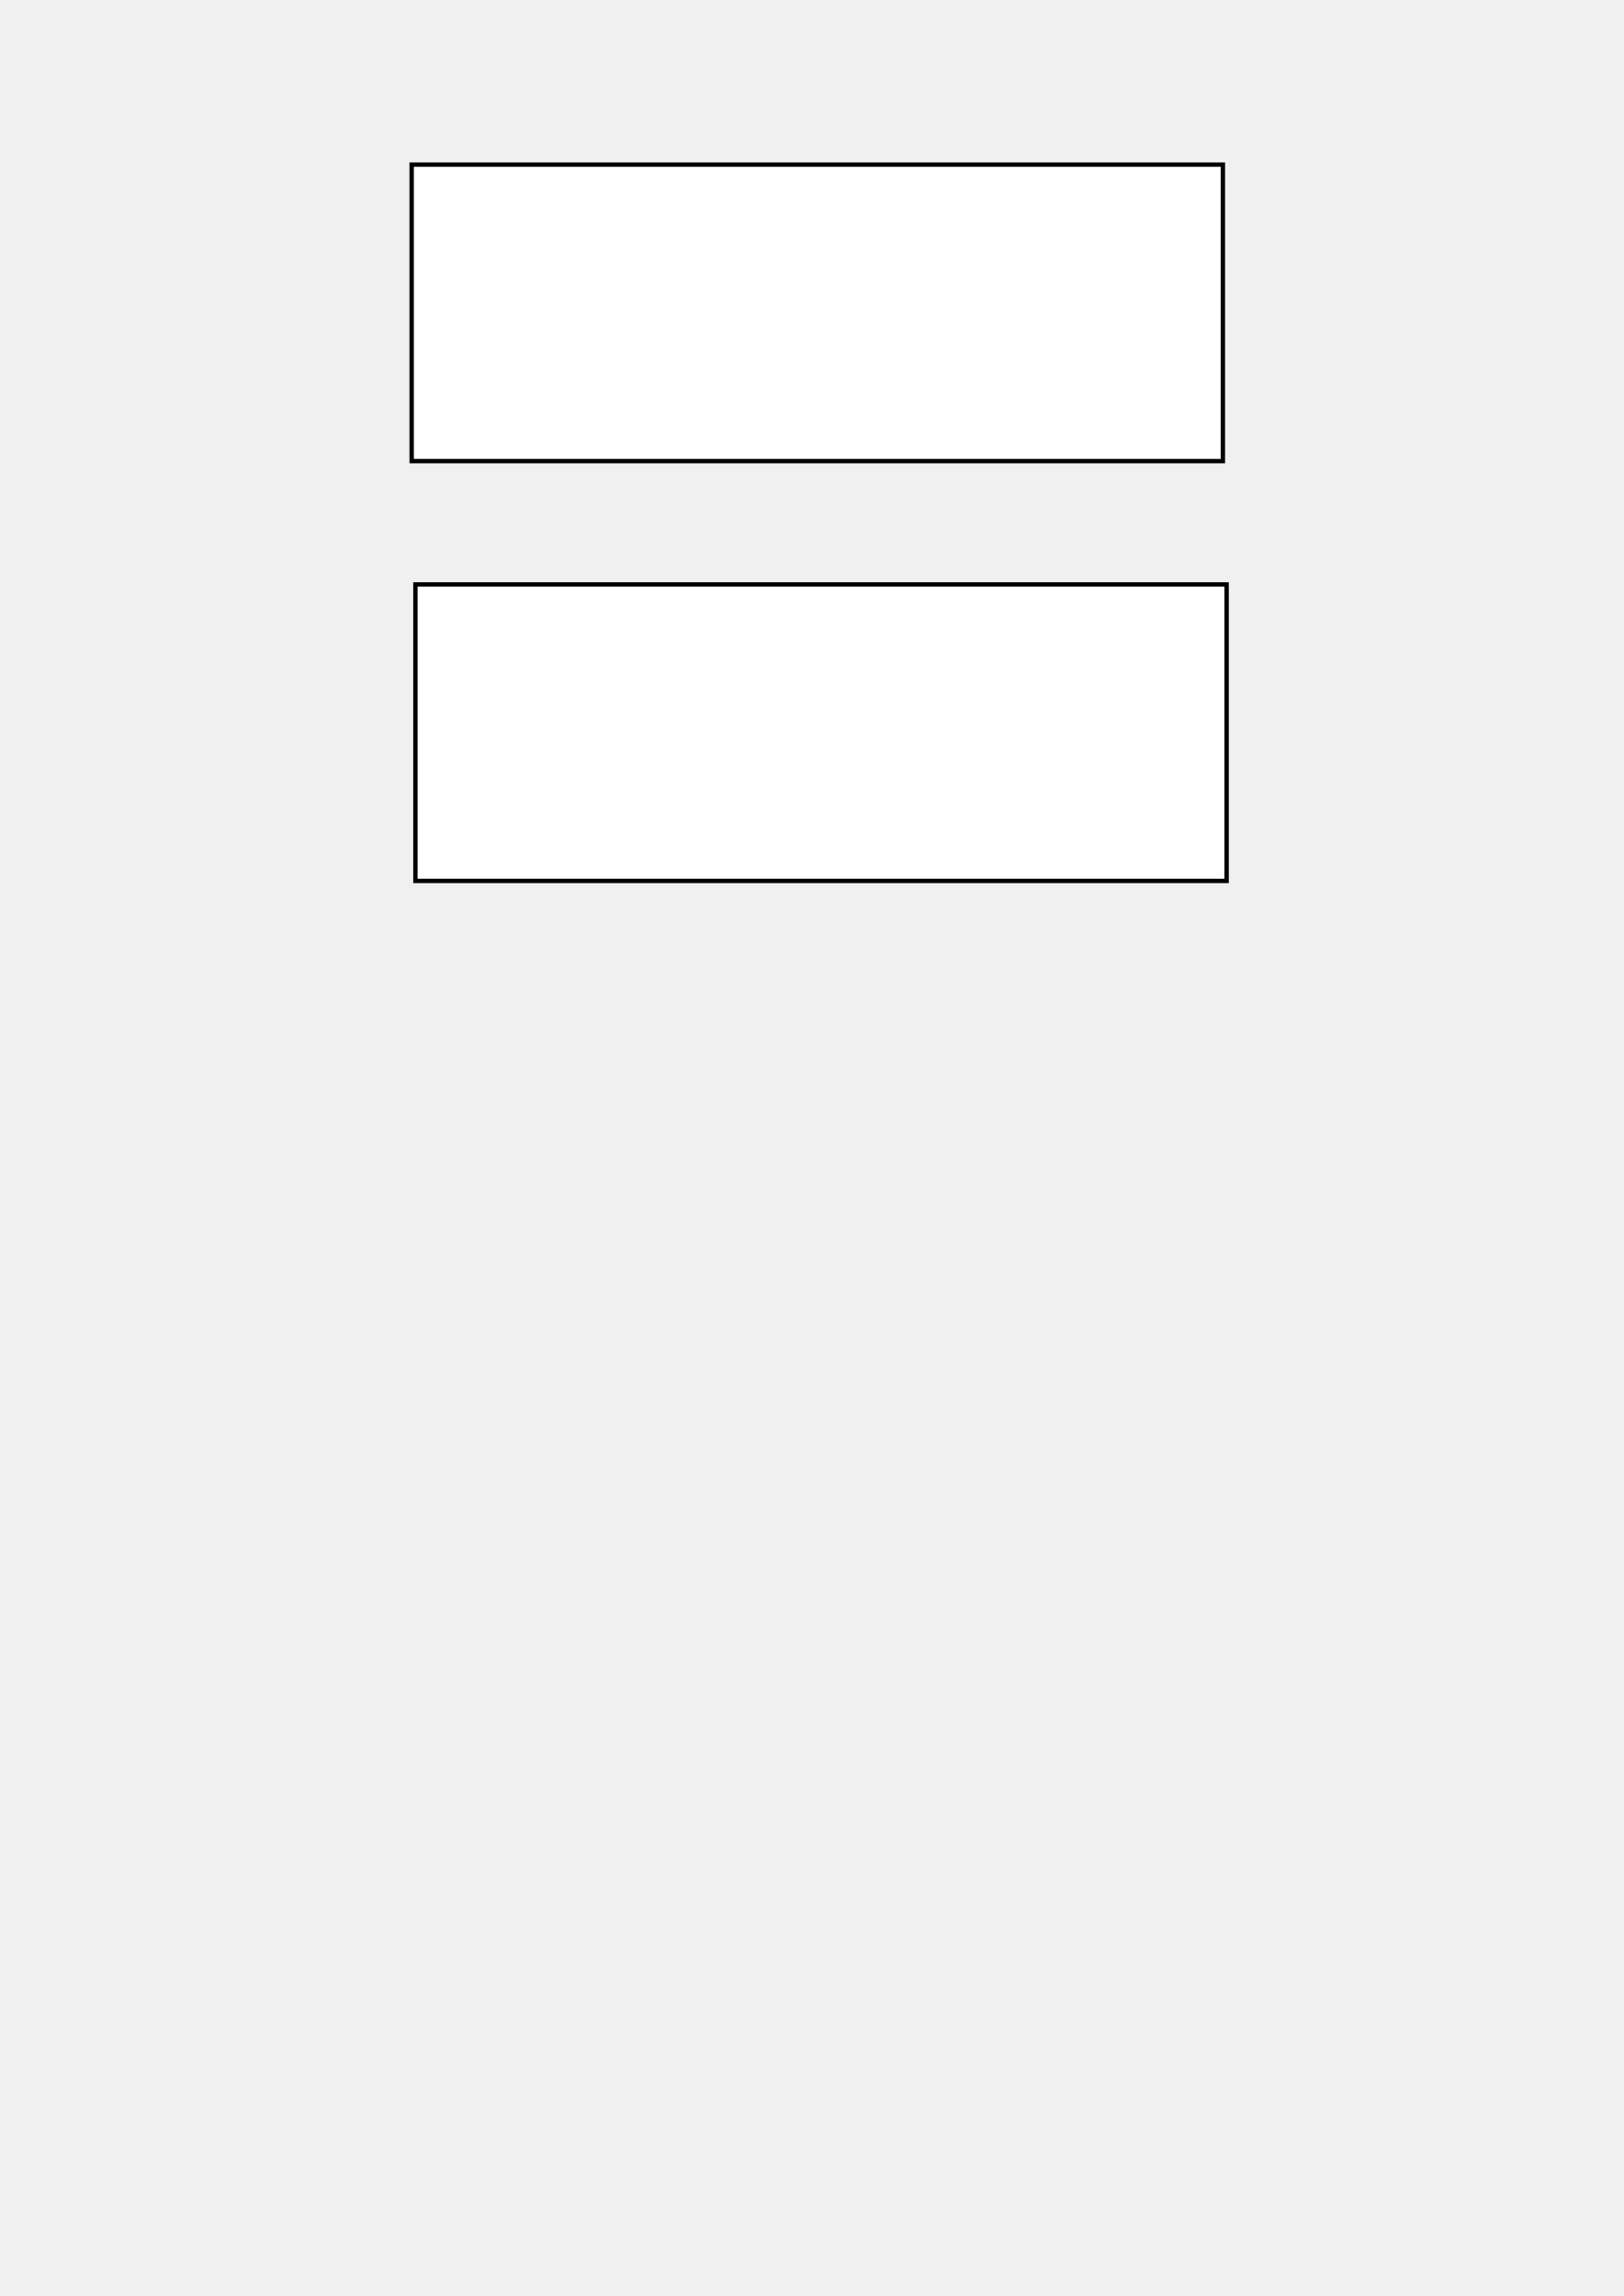
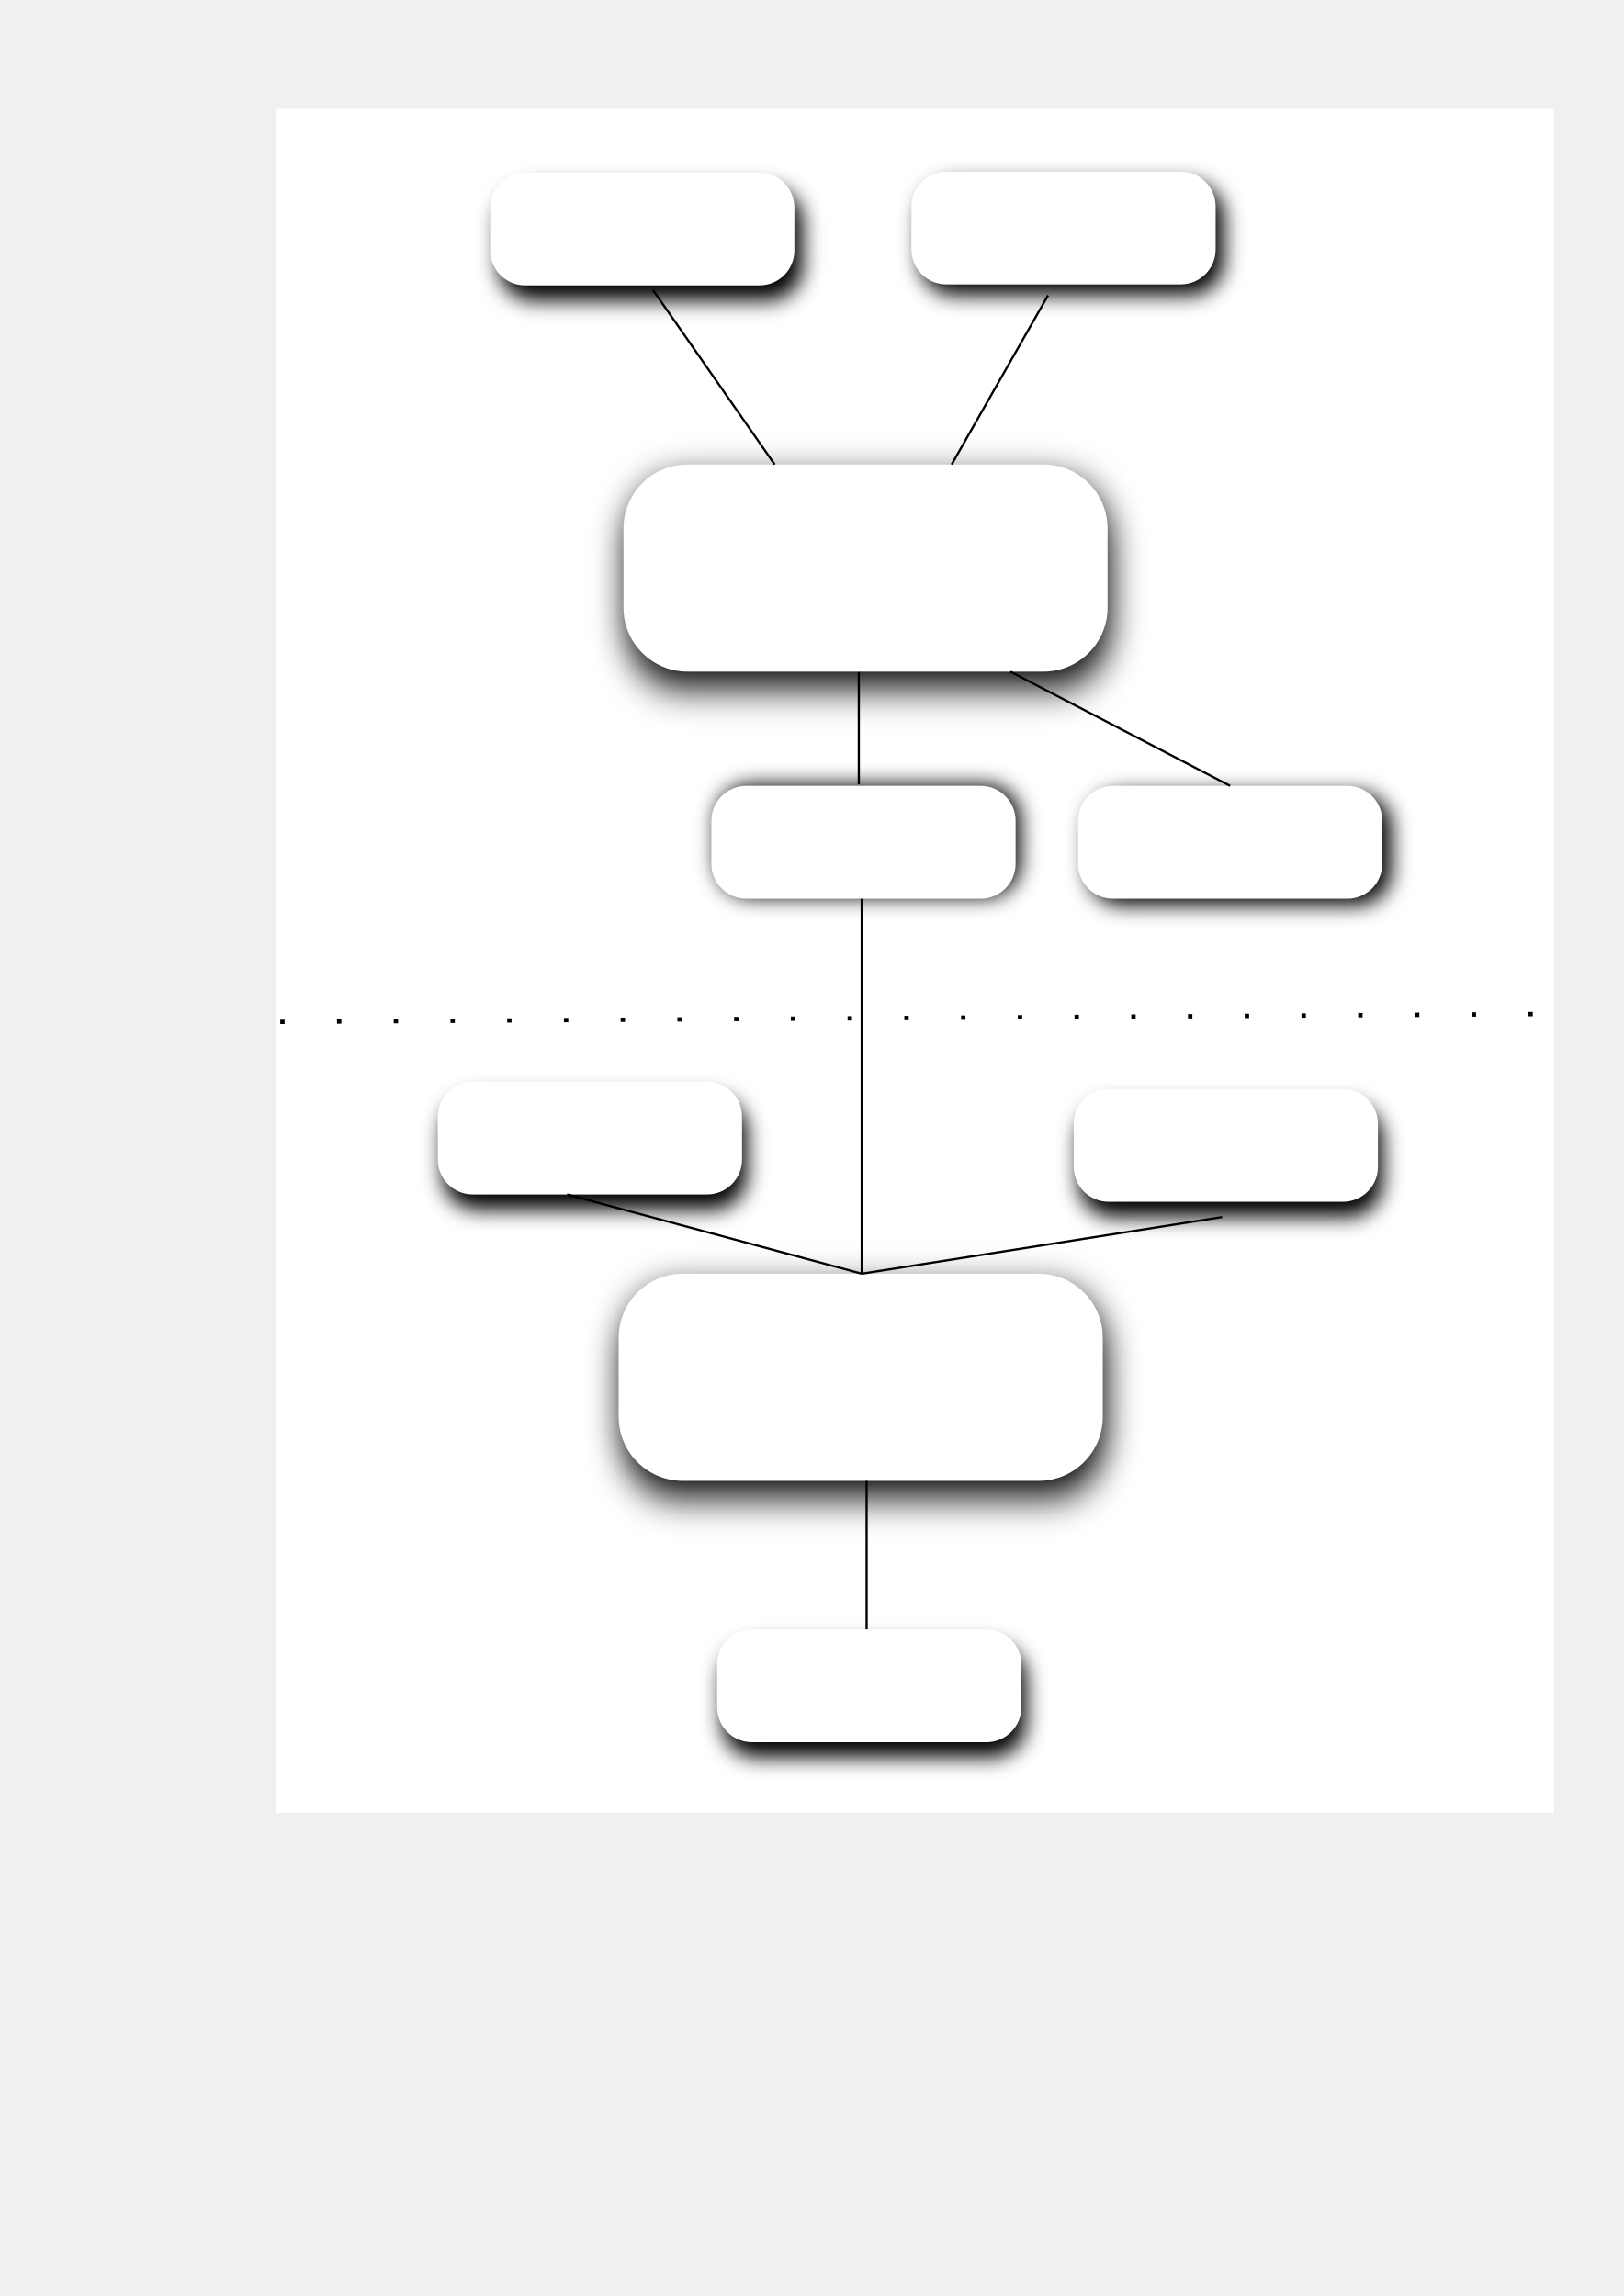
<svg xmlns="http://www.w3.org/2000/svg" width="210mm" height="297mm" viewBox="0 0 744.094 1052.362" id="svg2" version="1.1">
-   <defs id="defs4" />
+   <defs id="defs4">
+     <filter style="color-interpolation-filters:sRGB" id="filter4163" x="-0.082" width="1.165" y="-0.222" height="1.443">
+       <feGaussianBlur stdDeviation="4.778" id="feGaussianBlur4165" />
+     </filter>
+     <filter style="color-interpolation-filters:sRGB" id="filter4163-6" x="-0.082" width="1.165" y="-0.222" height="1.443">
+       <feGaussianBlur stdDeviation="4.778" id="feGaussianBlur4165-7" />
+     </filter>
+     <filter style="color-interpolation-filters:sRGB" id="filter4163-3" x="-0.082" width="1.165" y="-0.222" height="1.443">
+       <feGaussianBlur stdDeviation="4.778" id="feGaussianBlur4165-6" />
+     </filter>
+     <filter style="color-interpolation-filters:sRGB" id="filter4163-6-6" x="-0.082" width="1.165" y="-0.222" height="1.443">
+       <feGaussianBlur stdDeviation="4.778" id="feGaussianBlur4165-7-1" />
+     </filter>
+     <filter style="color-interpolation-filters:sRGB" id="filter4163-32" x="-0.082" width="1.165" y="-0.222" height="1.443">
+       <feGaussianBlur stdDeviation="4.778" id="feGaussianBlur4165-1" />
+     </filter>
+     <filter style="color-interpolation-filters:sRGB" id="filter4163-32-2" x="-0.082" width="1.165" y="-0.222" height="1.443">
+       <feGaussianBlur stdDeviation="4.778" id="feGaussianBlur4165-1-2" />
+     </filter>
+     <filter style="color-interpolation-filters:sRGB" id="filter4163-32-2-2" x="-0.082" width="1.165" y="-0.222" height="1.443">
+       <feGaussianBlur stdDeviation="4.778" id="feGaussianBlur4165-1-2-8" />
+     </filter>
+     <filter style="color-interpolation-filters:sRGB" id="filter4163-32-2-4" x="-0.082" width="1.165" y="-0.222" height="1.443">
+       <feGaussianBlur stdDeviation="4.778" id="feGaussianBlur4165-1-2-4" />
+     </filter>
+     <filter style="color-interpolation-filters:sRGB" id="filter4163-32-2-1" x="-0.082" width="1.165" y="-0.222" height="1.443">
+       <feGaussianBlur stdDeviation="4.778" id="feGaussianBlur4165-1-2-46" />
+     </filter>
+   </defs>
+   <g id="layer2">
+     <rect style="fill:#ffffff;fill-opacity:1;stroke:none;stroke-width:2;stroke-miterlimit:3;stroke-dasharray:none;stroke-dashoffset:0;stroke-opacity:1" id="rect4914" width="585.584" height="781.008" x="126.607" y="49.911" ry="0" />
+   </g>
  <g id="layer1">
-     <rect style="fill:#ffffff;fill-opacity:1;stroke:#000000;stroke-width:2;stroke-miterlimit:3;stroke-dasharray:none;stroke-dashoffset:0;stroke-opacity:1" id="rect4136" width="371.752" height="135.897" x="188.65" y="75.445" />
-     <flowRoot xml:space="preserve" id="flowRoot4138" style="font-style:normal;font-weight:normal;font-size:40px;line-height:125%;font-family:sans-serif;text-align:center;letter-spacing:0px;word-spacing:0px;writing-mode:lr-tb;text-anchor:middle;fill:#000000;fill-opacity:1;stroke:none;stroke-width:1px;stroke-linecap:butt;stroke-linejoin:miter;stroke-opacity:1" transform="translate(8.984949,35.9398)">
-       <flowRegion id="flowRegion4140">
-         <rect id="rect4142" width="354.906" height="95.465" x="188.684" y="78.618" style="line-height:125%;text-align:center;writing-mode:lr-tb;text-anchor:middle" />
+     <path style="fill:none;fill-rule:evenodd;stroke:#000000;stroke-width:1px;stroke-linecap:butt;stroke-linejoin:miter;stroke-opacity:1" d="m 394.9,404.276 0,186.712" id="path6075" />
+     <path style="fill:none;fill-rule:evenodd;stroke:#000000;stroke-width:1px;stroke-linecap:butt;stroke-linejoin:miter;stroke-opacity:1" d="m 393.57,307.85 0,51.703" id="path6073" />
+     <flowRoot xml:space="preserve" id="flowRoot4220" style="font-style:normal;font-weight:normal;font-size:40px;line-height:125%;font-family:sans-serif;letter-spacing:0px;word-spacing:0px;fill:#000000;fill-opacity:1;stroke:none;stroke-width:1px;stroke-linecap:butt;stroke-linejoin:miter;stroke-opacity:1">
+       <flowRegion id="flowRegion4222">
+         <rect id="rect4224" width="333.923" height="175.394" x="138.291" y="433.987" />
      </flowRegion>
-       <flowPara id="flowPara4144">Compilieren</flowPara>
+       <flowPara id="flowPara4226" />
    </flowRoot>
-     <rect style="fill:#ffffff;fill-opacity:1;stroke:#000000;stroke-width:2;stroke-miterlimit:3;stroke-dasharray:none;stroke-dashoffset:0;stroke-opacity:1" id="rect4136-7" width="371.752" height="135.897" x="190.369" y="267.864" />
-     <flowRoot xml:space="preserve" id="flowRoot4138-6" style="font-style:normal;font-weight:normal;font-size:40px;line-height:125%;font-family:sans-serif;text-align:center;letter-spacing:0px;word-spacing:0px;writing-mode:lr-tb;text-anchor:middle;fill:#000000;fill-opacity:1;stroke:none;stroke-width:1px;stroke-linecap:butt;stroke-linejoin:miter;stroke-opacity:1" transform="translate(10.70374,228.3585)">
-       <flowRegion id="flowRegion4140-3">
-         <rect id="rect4142-1" width="354.906" height="95.465" x="188.684" y="78.618" style="line-height:125%;text-align:center;writing-mode:lr-tb;text-anchor:middle" />
+     <rect style="fill:#000000;fill-opacity:1;stroke-width:1.5;stroke-miterlimit:4;stroke-dasharray:1.5, 4.5;stroke-dashoffset:0;filter:url(#filter4163)" id="rect4136-3" width="139.416" height="51.719" x="228.52" y="86.074" ry="16.008" />
+     <rect style="fill:#ffffff;fill-opacity:1;stroke-width:1.5;stroke-miterlimit:4;stroke-dasharray:1.5, 4.5;stroke-dashoffset:0" id="rect4136" width="139.416" height="51.719" x="224.644" y="79.079" ry="16.008" />
+     <rect style="fill:#000000;fill-opacity:1;stroke-width:1.5;stroke-miterlimit:4;stroke-dasharray:1.5, 4.5;stroke-dashoffset:0;filter:url(#filter4163-6)" id="rect4136-3-3" width="139.416" height="51.719" x="317.616" y="186.517" ry="16.008" transform="matrix(1.591313,0,0,1.835882,-218.3925,-122.3415)" />
+     <rect style="fill:#ffffff;fill-opacity:1;stroke-width:1.5;stroke-miterlimit:4;stroke-dasharray:1.5, 4.5;stroke-dashoffset:0" id="rect4136-5" width="221.854" height="94.949" x="285.705" y="212.9" ry="29.39" />
+     <flowRoot xml:space="preserve" id="flowRoot4140" style="font-style:normal;font-weight:normal;font-size:23.008px;line-height:125%;font-family:sans-serif;text-align:center;letter-spacing:0px;word-spacing:0px;writing-mode:lr-tb;text-anchor:middle;fill:#000000;fill-opacity:1;stroke:none;stroke-width:1px;stroke-linecap:butt;stroke-linejoin:miter;stroke-opacity:1" transform="matrix(0.7294118,0,0,0.7931621,23.14319,3.010824)">
+       <flowRegion id="flowRegion4142">
+         <rect style="font-size:23.008px;line-height:125%;text-align:center;writing-mode:lr-tb;text-anchor:middle" id="rect4144" width="151.903" height="68.482" x="301.317" y="100.064" />
      </flowRegion>
-       <flowPara id="flowPara4144-7">Compilieren</flowPara>
+       <flowPara id="flowPara4146">Assembler-</flowPara>
+       <flowPara id="flowPara5704">programm</flowPara>
    </flowRoot>
-     <flowRoot xml:space="preserve" id="flowRoot4138-6-5" style="font-style:normal;font-weight:normal;font-size:40px;line-height:125%;font-family:sans-serif;text-align:center;letter-spacing:0px;word-spacing:0px;writing-mode:lr-tb;text-anchor:middle;fill:#000000;fill-opacity:1;stroke:none;stroke-width:1px;stroke-linecap:butt;stroke-linejoin:miter;stroke-opacity:1" transform="translate(200.5108,-159.1174)">
-       <flowRegion id="flowRegion4140-3-9">
-         <rect id="rect4142-1-6" width="354.906" height="95.465" x="188.684" y="78.618" style="line-height:125%;text-align:center;writing-mode:lr-tb;text-anchor:middle" />
+     <flowRoot xml:space="preserve" id="flowRoot4140-6" style="font-style:normal;font-weight:normal;font-size:23.008px;line-height:125%;font-family:sans-serif;text-align:center;letter-spacing:0px;word-spacing:0px;writing-mode:lr-tb;text-anchor:middle;fill:#000000;fill-opacity:1;stroke:none;stroke-width:1px;stroke-linecap:butt;stroke-linejoin:miter;stroke-opacity:1" transform="matrix(1.160722,0,0,1.456152,-62.81963,90.51497)">
+       <flowRegion id="flowRegion4142-2">
+         <rect id="rect4144-9" width="189.031" height="38.961" x="301.317" y="100.064" style="font-size:23.008px;line-height:125%;text-align:center;writing-mode:lr-tb;text-anchor:middle" />
      </flowRegion>
-       <flowPara id="flowPara4144-7-2">Compilieren</flowPara>
+       <flowPara id="flowPara4146-1" style="font-size:23.008px;line-height:125%;text-align:center;writing-mode:lr-tb;text-anchor:middle">Compiler</flowPara>
    </flowRoot>
-     <flowRoot xml:space="preserve" id="flowRoot4197" style="fill:black;stroke:none;stroke-opacity:1;stroke-width:1px;stroke-linejoin:miter;stroke-linecap:butt;fill-opacity:1;font-family:sans-serif;font-style:normal;font-weight:normal;font-size:40px;line-height:125%;letter-spacing:0px;word-spacing:0px">
-       <flowRegion id="flowRegion4199">
-         <rect id="rect4201" width="340.305" height="157.237" x="440.263" y="-129.159" />
+     <rect style="fill:#000000;fill-opacity:1;stroke-width:1.5;stroke-miterlimit:4;stroke-dasharray:1.5, 4.5;stroke-dashoffset:0;filter:url(#filter4163-3)" id="rect4136-3-5" width="139.416" height="51.719" x="421.551" y="83.621" ry="16.008" />
+     <rect style="fill:#ffffff;fill-opacity:1;stroke-width:1.5;stroke-miterlimit:4;stroke-dasharray:1.5, 4.5;stroke-dashoffset:0" id="rect4136-35" width="139.416" height="51.719" x="417.676" y="78.626" ry="16.008" />
+     <flowRoot xml:space="preserve" id="flowRoot4140-62" style="font-style:normal;font-weight:normal;font-size:23.008px;line-height:125%;font-family:sans-serif;text-align:center;letter-spacing:0px;word-spacing:0px;writing-mode:lr-tb;text-anchor:middle;fill:#000000;fill-opacity:1;stroke:none;stroke-width:1px;stroke-linecap:butt;stroke-linejoin:miter;stroke-opacity:1" transform="matrix(0.7294118,0,0,0.7931621,209.4378,0.2771321)">
+       <flowRegion id="flowRegion4142-9">
+         <rect style="font-size:23.008px;line-height:125%;text-align:center;writing-mode:lr-tb;text-anchor:middle" id="rect4144-1" width="159.194" height="65.13" x="301.317" y="100.064" />
      </flowRegion>
-       <flowPara id="flowPara4203" />
+       <flowPara id="flowPara4146-2">Prozessor-</flowPara>
+       <flowPara id="flowPara5706">Konfiguration</flowPara>
    </flowRoot>
+     <path style="fill:none;fill-rule:evenodd;stroke:#000000;stroke-width:1px;stroke-linecap:butt;stroke-linejoin:miter;stroke-opacity:1" d="m 299.166,132.798 55.844,80.102" id="path5708" />
+     <path style="fill:none;fill-rule:evenodd;stroke:#000000;stroke-width:1px;stroke-linecap:butt;stroke-linejoin:miter;stroke-opacity:1" d="M 480.309,135.339 436.118,212.9" id="path5710" />
+     <path style="fill:#000000;fill-opacity:1;fill-rule:evenodd;stroke:#000000;stroke-width:2;stroke-linecap:butt;stroke-linejoin:miter;stroke-miterlimit:4;stroke-dasharray:2, 24;stroke-dashoffset:0;stroke-opacity:1" d="m 128.437,468.371 586.601,-3.66" id="path5712" />
+     <rect style="fill:#000000;fill-opacity:1;stroke-width:1.5;stroke-miterlimit:4;stroke-dasharray:1.5, 4.5;stroke-dashoffset:0;filter:url(#filter4163-32)" id="rect4136-3-59" width="139.416" height="51.719" x="330.893" y="753.815" ry="16.008" />
+     <rect style="fill:#ffffff;fill-opacity:1;stroke-width:1.5;stroke-miterlimit:4;stroke-dasharray:1.5, 4.5;stroke-dashoffset:0" id="rect4136-9" width="139.416" height="51.719" x="328.644" y="746.82" ry="16.008" />
+     <rect style="fill:#000000;fill-opacity:1;stroke-width:1.5;stroke-miterlimit:4;stroke-dasharray:1.5, 4.5;stroke-dashoffset:0;filter:url(#filter4163-6-6)" id="rect4136-3-3-1" width="139.416" height="51.719" x="317.616" y="186.517" ry="16.008" transform="matrix(1.591313,0,0,1.835882,-220.5879,248.5655)" />
+     <rect style="fill:#ffffff;fill-opacity:1;stroke-width:1.5;stroke-miterlimit:4;stroke-dasharray:1.5, 4.5;stroke-dashoffset:0" id="rect4136-5-4" width="221.854" height="94.949" x="283.509" y="583.807" ry="29.39" />
+     <flowRoot xml:space="preserve" id="flowRoot4140-9" style="font-style:normal;font-weight:normal;font-size:23.008px;line-height:125%;font-family:sans-serif;text-align:center;letter-spacing:0px;word-spacing:0px;writing-mode:lr-tb;text-anchor:middle;fill:#000000;fill-opacity:1;stroke:none;stroke-width:1px;stroke-linecap:butt;stroke-linejoin:miter;stroke-opacity:1" transform="matrix(0.7294118,0,0,0.7931621,123.5162,670.7518)">
+       <flowRegion id="flowRegion4142-1">
+         <rect style="font-size:23.008px;line-height:125%;text-align:center;writing-mode:lr-tb;text-anchor:middle" id="rect4144-0" width="151.903" height="68.482" x="301.317" y="100.064" />
+       </flowRegion>
+       <flowPara id="flowPara5704-5">Power-Reports</flowPara>
+     </flowRoot>
+     <flowRoot xml:space="preserve" id="flowRoot4140-6-8" style="font-style:normal;font-weight:normal;font-size:23.008px;line-height:125%;font-family:sans-serif;text-align:center;letter-spacing:0px;word-spacing:0px;writing-mode:lr-tb;text-anchor:middle;fill:#000000;fill-opacity:1;stroke:none;stroke-width:1px;stroke-linecap:butt;stroke-linejoin:miter;stroke-opacity:1" transform="matrix(1.160722,0,0,1.456152,-65.01506,461.422)">
+       <flowRegion id="flowRegion4142-2-7">
+         <rect id="rect4144-9-0" width="189.031" height="38.961" x="301.317" y="100.064" style="font-size:23.008px;line-height:125%;text-align:center;writing-mode:lr-tb;text-anchor:middle" />
+       </flowRegion>
+       <flowPara id="flowPara4146-1-4" style="font-size:23.008px;line-height:125%;text-align:center;writing-mode:lr-tb;text-anchor:middle">Power-Analyse</flowPara>
+     </flowRoot>
+     <rect style="fill:#000000;fill-opacity:1;stroke-width:1.5;stroke-miterlimit:4;stroke-dasharray:1.5, 4.5;stroke-dashoffset:0;filter:url(#filter4163-32-2)" id="rect4136-3-59-2" width="139.416" height="51.719" x="494.298" y="506.103" ry="16.008" />
+     <rect style="fill:#ffffff;fill-opacity:1;stroke-width:1.5;stroke-miterlimit:4;stroke-dasharray:1.5, 4.5;stroke-dashoffset:0" id="rect4136-9-0" width="139.416" height="51.719" x="492.049" y="499.109" ry="16.008" />
+     <flowRoot xml:space="preserve" id="flowRoot4140-9-5" style="font-style:normal;font-weight:normal;font-size:23.008px;line-height:125%;font-family:sans-serif;text-align:center;letter-spacing:0px;word-spacing:0px;writing-mode:lr-tb;text-anchor:middle;fill:#000000;fill-opacity:1;stroke:none;stroke-width:1px;stroke-linecap:butt;stroke-linejoin:miter;stroke-opacity:1" transform="matrix(0.7294118,0,0,0.7931621,286.1961,434.2144)">
+       <flowRegion id="flowRegion4142-1-5">
+         <rect style="font-size:23.008px;line-height:125%;text-align:center;writing-mode:lr-tb;text-anchor:middle" id="rect4144-0-2" width="151.903" height="68.482" x="301.317" y="100.064" />
+       </flowRegion>
+       <flowPara id="flowPara5704-5-0">Netzliste</flowPara>
+     </flowRoot>
+     <rect style="fill:#000000;fill-opacity:1;stroke-width:1.5;stroke-miterlimit:4;stroke-dasharray:1.5, 4.5;stroke-dashoffset:0;filter:url(#filter4163-32-2-2)" id="rect4136-3-59-2-3" width="139.416" height="51.719" x="498.298" y="363.196" ry="16.008" />
+     <rect style="fill:#ffffff;fill-opacity:1;stroke-width:1.5;stroke-miterlimit:4;stroke-dasharray:1.5, 4.5;stroke-dashoffset:0" id="rect4136-9-0-8" width="139.416" height="51.719" x="494.049" y="360.201" ry="16.008" />
+     <flowRoot xml:space="preserve" id="flowRoot4140-9-5-0" style="font-style:normal;font-weight:normal;font-size:23.008px;line-height:125%;font-family:sans-serif;text-align:center;letter-spacing:0px;word-spacing:0px;writing-mode:lr-tb;text-anchor:middle;fill:#000000;fill-opacity:1;stroke:none;stroke-width:1px;stroke-linecap:butt;stroke-linejoin:miter;stroke-opacity:1" transform="matrix(0.7294118,0,0,0.7931621,288.1101,283.9015)">
+       <flowRegion id="flowRegion4142-1-5-4">
+         <rect style="font-size:23.008px;line-height:125%;text-align:center;writing-mode:lr-tb;text-anchor:middle" id="rect4144-0-2-0" width="151.903" height="68.482" x="301.317" y="100.064" />
+       </flowRegion>
+       <flowPara id="flowPara5704-5-0-9">geschedulter Code</flowPara>
+     </flowRoot>
+     <rect style="fill:#000000;fill-opacity:1;stroke-width:1.5;stroke-miterlimit:4;stroke-dasharray:1.5, 4.5;stroke-dashoffset:0;filter:url(#filter4163-32-2-4)" id="rect4136-3-59-2-9" width="139.416" height="51.719" x="328.253" y="359.552" ry="16.008" />
+     <rect style="fill:#ffffff;fill-opacity:1;stroke-width:1.5;stroke-miterlimit:4;stroke-dasharray:1.5, 4.5;stroke-dashoffset:0" id="rect4136-9-0-9" width="139.416" height="51.719" x="326.005" y="360.201" ry="16.008" />
+     <flowRoot xml:space="preserve" id="flowRoot4140-9-5-3" style="font-style:normal;font-weight:normal;font-size:23.008px;line-height:125%;font-family:sans-serif;text-align:center;letter-spacing:0px;word-spacing:0px;writing-mode:lr-tb;text-anchor:middle;fill:#000000;fill-opacity:1;stroke:none;stroke-width:1px;stroke-linecap:butt;stroke-linejoin:miter;stroke-opacity:1" transform="matrix(0.7294118,0,0,0.7931621,120.1513,287.6633)">
+       <flowRegion id="flowRegion4142-1-5-6">
+         <rect style="font-size:23.008px;line-height:125%;text-align:center;writing-mode:lr-tb;text-anchor:middle" id="rect4144-0-2-05" width="151.903" height="68.482" x="301.317" y="100.064" />
+       </flowRegion>
+       <flowPara id="flowPara5704-5-0-0">Binary</flowPara>
+     </flowRoot>
+     <flowRoot xml:space="preserve" id="flowRoot4140-6-2" style="font-style:normal;font-weight:normal;font-size:23.008px;line-height:125%;font-family:sans-serif;text-align:center;letter-spacing:0px;word-spacing:0px;writing-mode:lr-tb;text-anchor:middle;fill:#000000;fill-opacity:1;stroke:none;stroke-width:1px;stroke-linecap:butt;stroke-linejoin:miter;stroke-opacity:1" transform="matrix(0,-1.160722,1.456152,0,-2.359047,712.2878)">
+       <flowRegion id="flowRegion4142-2-9">
+         <rect id="rect4144-9-4" width="189.031" height="38.961" x="301.317" y="100.064" style="font-size:23.008px;line-height:125%;text-align:center;writing-mode:lr-tb;text-anchor:middle" />
+       </flowRegion>
+       <flowPara id="flowPara4146-1-3" style="font-size:23.008px;line-height:125%;text-align:center;writing-mode:lr-tb;text-anchor:middle">Software</flowPara>
+     </flowRoot>
+     <flowRoot xml:space="preserve" id="flowRoot4140-6-5" style="font-style:normal;font-weight:normal;font-size:23.008px;line-height:125%;font-family:sans-serif;text-align:center;letter-spacing:0px;word-spacing:0px;writing-mode:lr-tb;text-anchor:middle;fill:#000000;fill-opacity:1;stroke:none;stroke-width:1px;stroke-linecap:butt;stroke-linejoin:miter;stroke-opacity:1" transform="matrix(0,-1.160722,1.456152,0,-2.359047,1067.809)">
+       <flowRegion id="flowRegion4142-2-1">
+         <rect id="rect4144-9-7" width="189.031" height="38.961" x="301.317" y="100.064" style="font-size:23.008px;line-height:125%;text-align:center;writing-mode:lr-tb;text-anchor:middle" />
+       </flowRegion>
+       <flowPara id="flowPara4146-1-43" style="font-size:23.008px;line-height:125%;text-align:center;writing-mode:lr-tb;text-anchor:middle">Hardware</flowPara>
+     </flowRoot>
+     <path style="fill:none;fill-rule:evenodd;stroke:#000000;stroke-width:1px;stroke-linecap:butt;stroke-linejoin:miter;stroke-opacity:1" d="m 463.039,307.85 100.661,52.352" id="path6081" />
+     <path style="fill:none;fill-rule:evenodd;stroke:#000000;stroke-width:1px;stroke-linecap:butt;stroke-linejoin:miter;stroke-opacity:1" d="M 394.9,583.807 560.04,557.822" id="path6083" />
+     <path style="fill:none;fill-rule:evenodd;stroke:#000000;stroke-width:1px;stroke-linecap:butt;stroke-linejoin:miter;stroke-opacity:1" d="m 397.152,678.757 0,68.064" id="path6087" />
+     <rect style="fill:#000000;fill-opacity:1;stroke-width:1.5;stroke-miterlimit:4;stroke-dasharray:1.5, 4.5;stroke-dashoffset:0;filter:url(#filter4163-32-2-1)" id="rect4136-3-59-2-94" width="139.416" height="51.719" x="202.882" y="502.747" ry="16.008" />
+     <rect style="fill:#ffffff;fill-opacity:1;stroke-width:1.5;stroke-miterlimit:4;stroke-dasharray:1.5, 4.5;stroke-dashoffset:0" id="rect4136-9-0-2" width="139.416" height="51.719" x="200.633" y="495.752" ry="16.008" />
+     <flowRoot xml:space="preserve" id="flowRoot4140-9-5-2" style="font-style:normal;font-weight:normal;font-size:23.008px;line-height:125%;font-family:sans-serif;text-align:center;letter-spacing:0px;word-spacing:0px;writing-mode:lr-tb;text-anchor:middle;fill:#000000;fill-opacity:1;stroke:none;stroke-width:1px;stroke-linecap:butt;stroke-linejoin:miter;stroke-opacity:1" transform="matrix(0.7294118,0,0,0.7931621,-5.22019,419.4528)">
+       <flowRegion id="flowRegion4142-1-5-64">
+         <rect style="font-size:23.008px;line-height:125%;text-align:center;writing-mode:lr-tb;text-anchor:middle" id="rect4144-0-2-1" width="151.903" height="68.482" x="301.317" y="100.064" />
+       </flowRegion>
+       <flowPara id="flowPara5704-5-0-2">Switching</flowPara>
+       <flowPara id="flowPara6140">Aktivität</flowPara>
+     </flowRoot>
+     <path style="fill:none;fill-rule:evenodd;stroke:#000000;stroke-width:1px;stroke-linecap:butt;stroke-linejoin:miter;stroke-opacity:1" d="M 394.9,583.807 259.888,547.471" id="path6083-8" />
  </g>
</svg>
